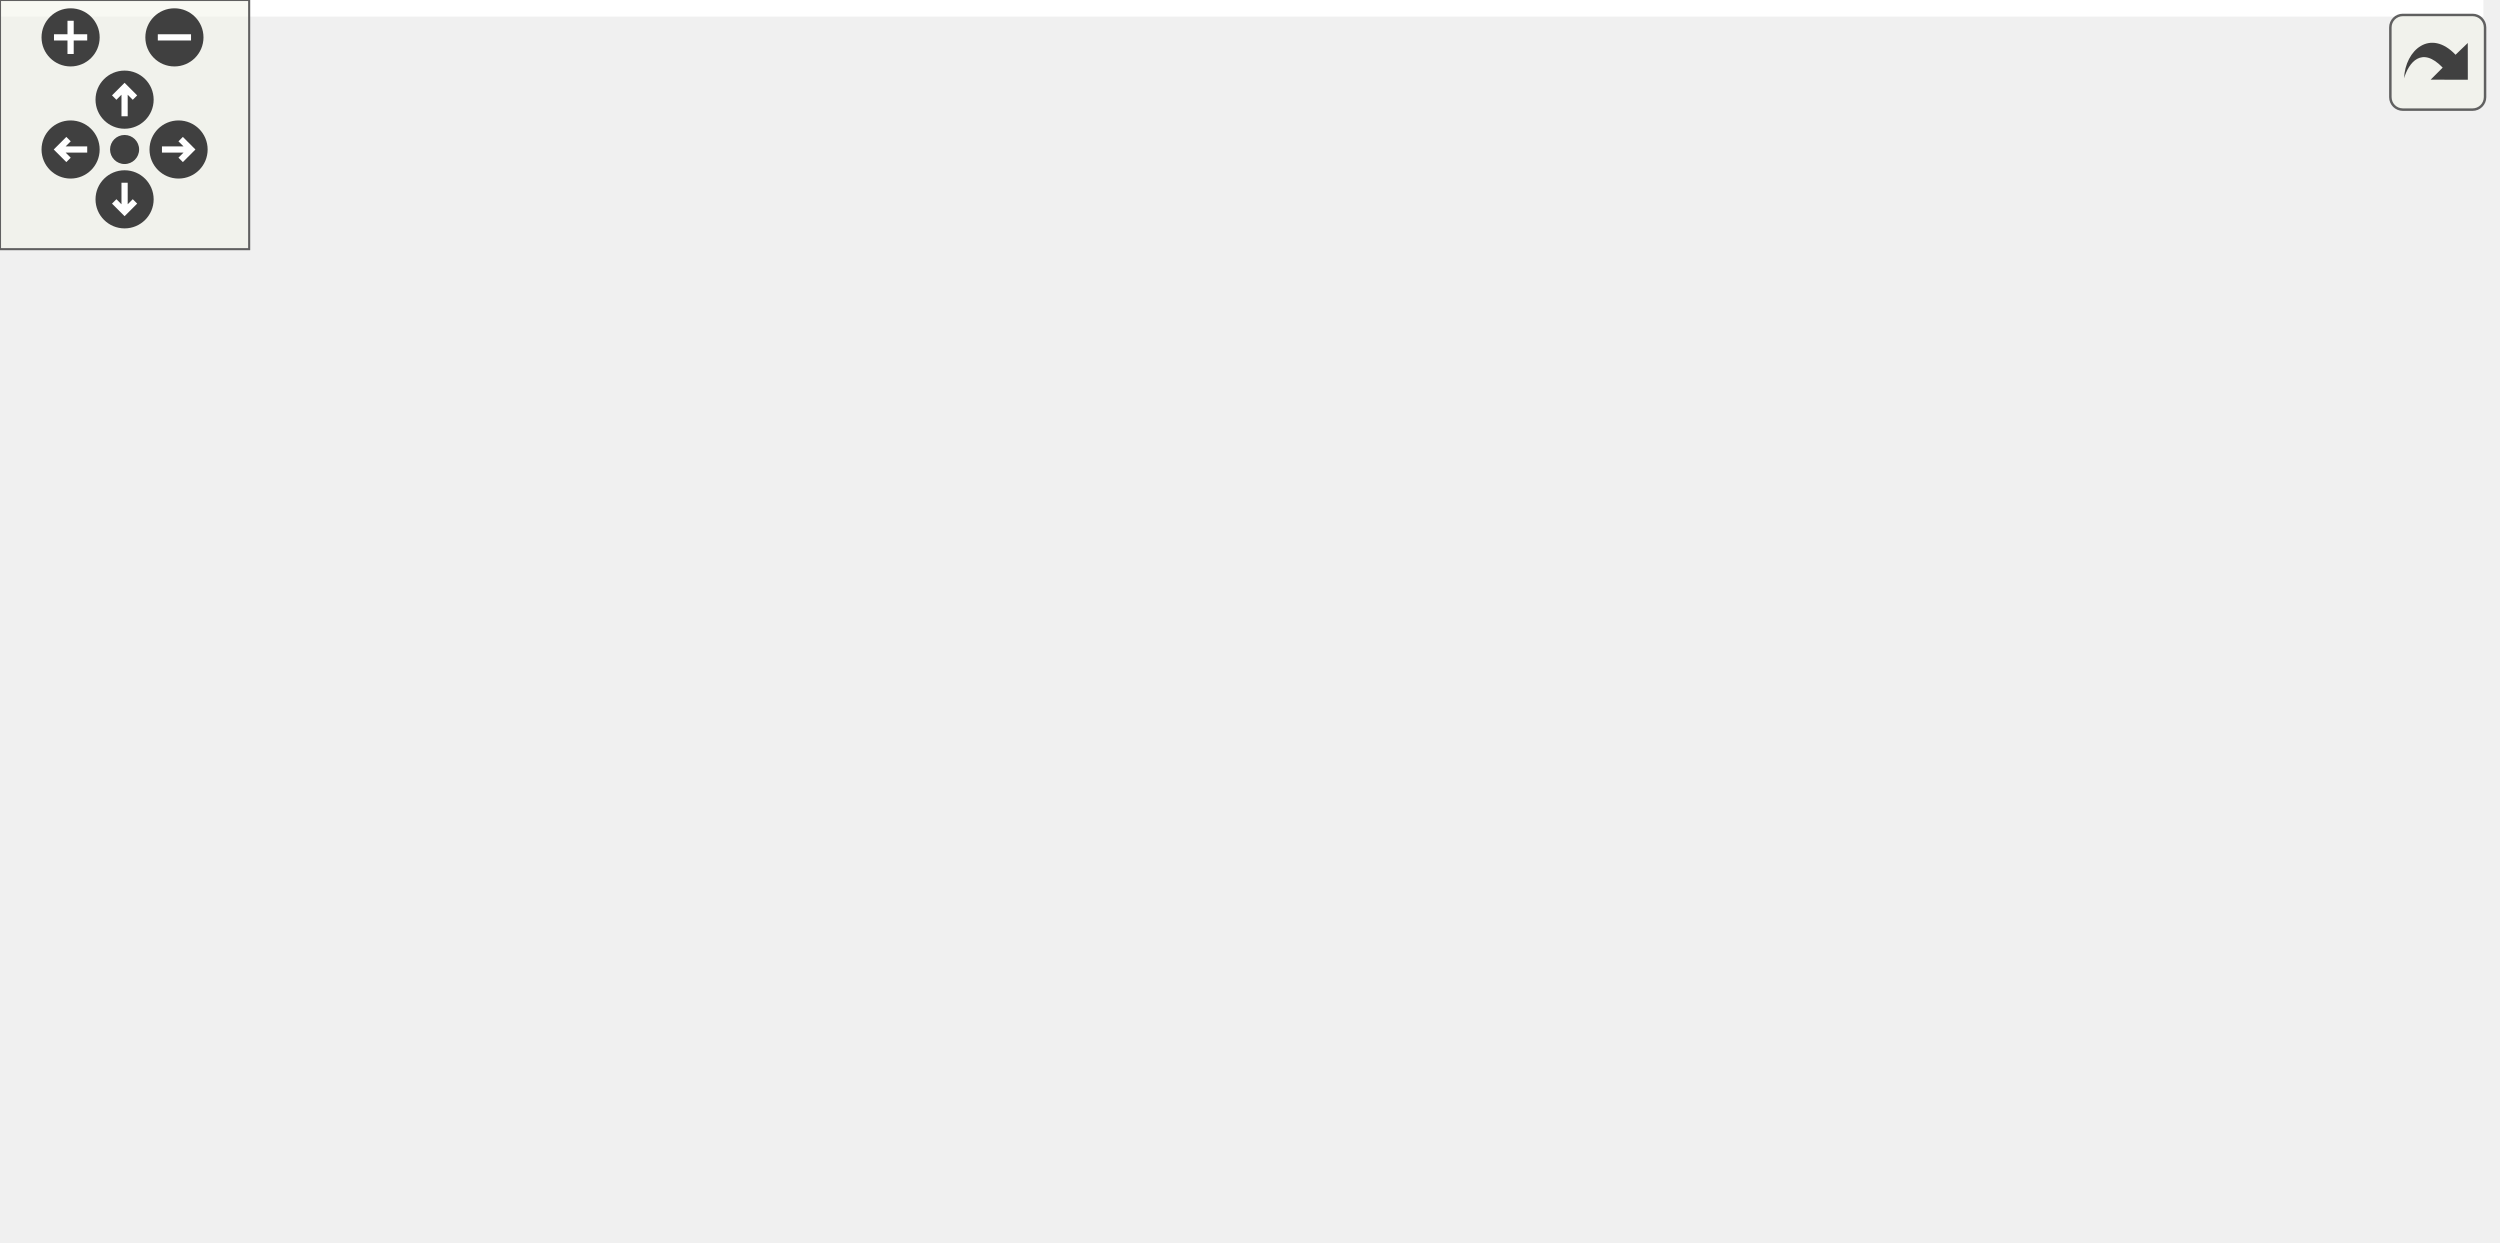
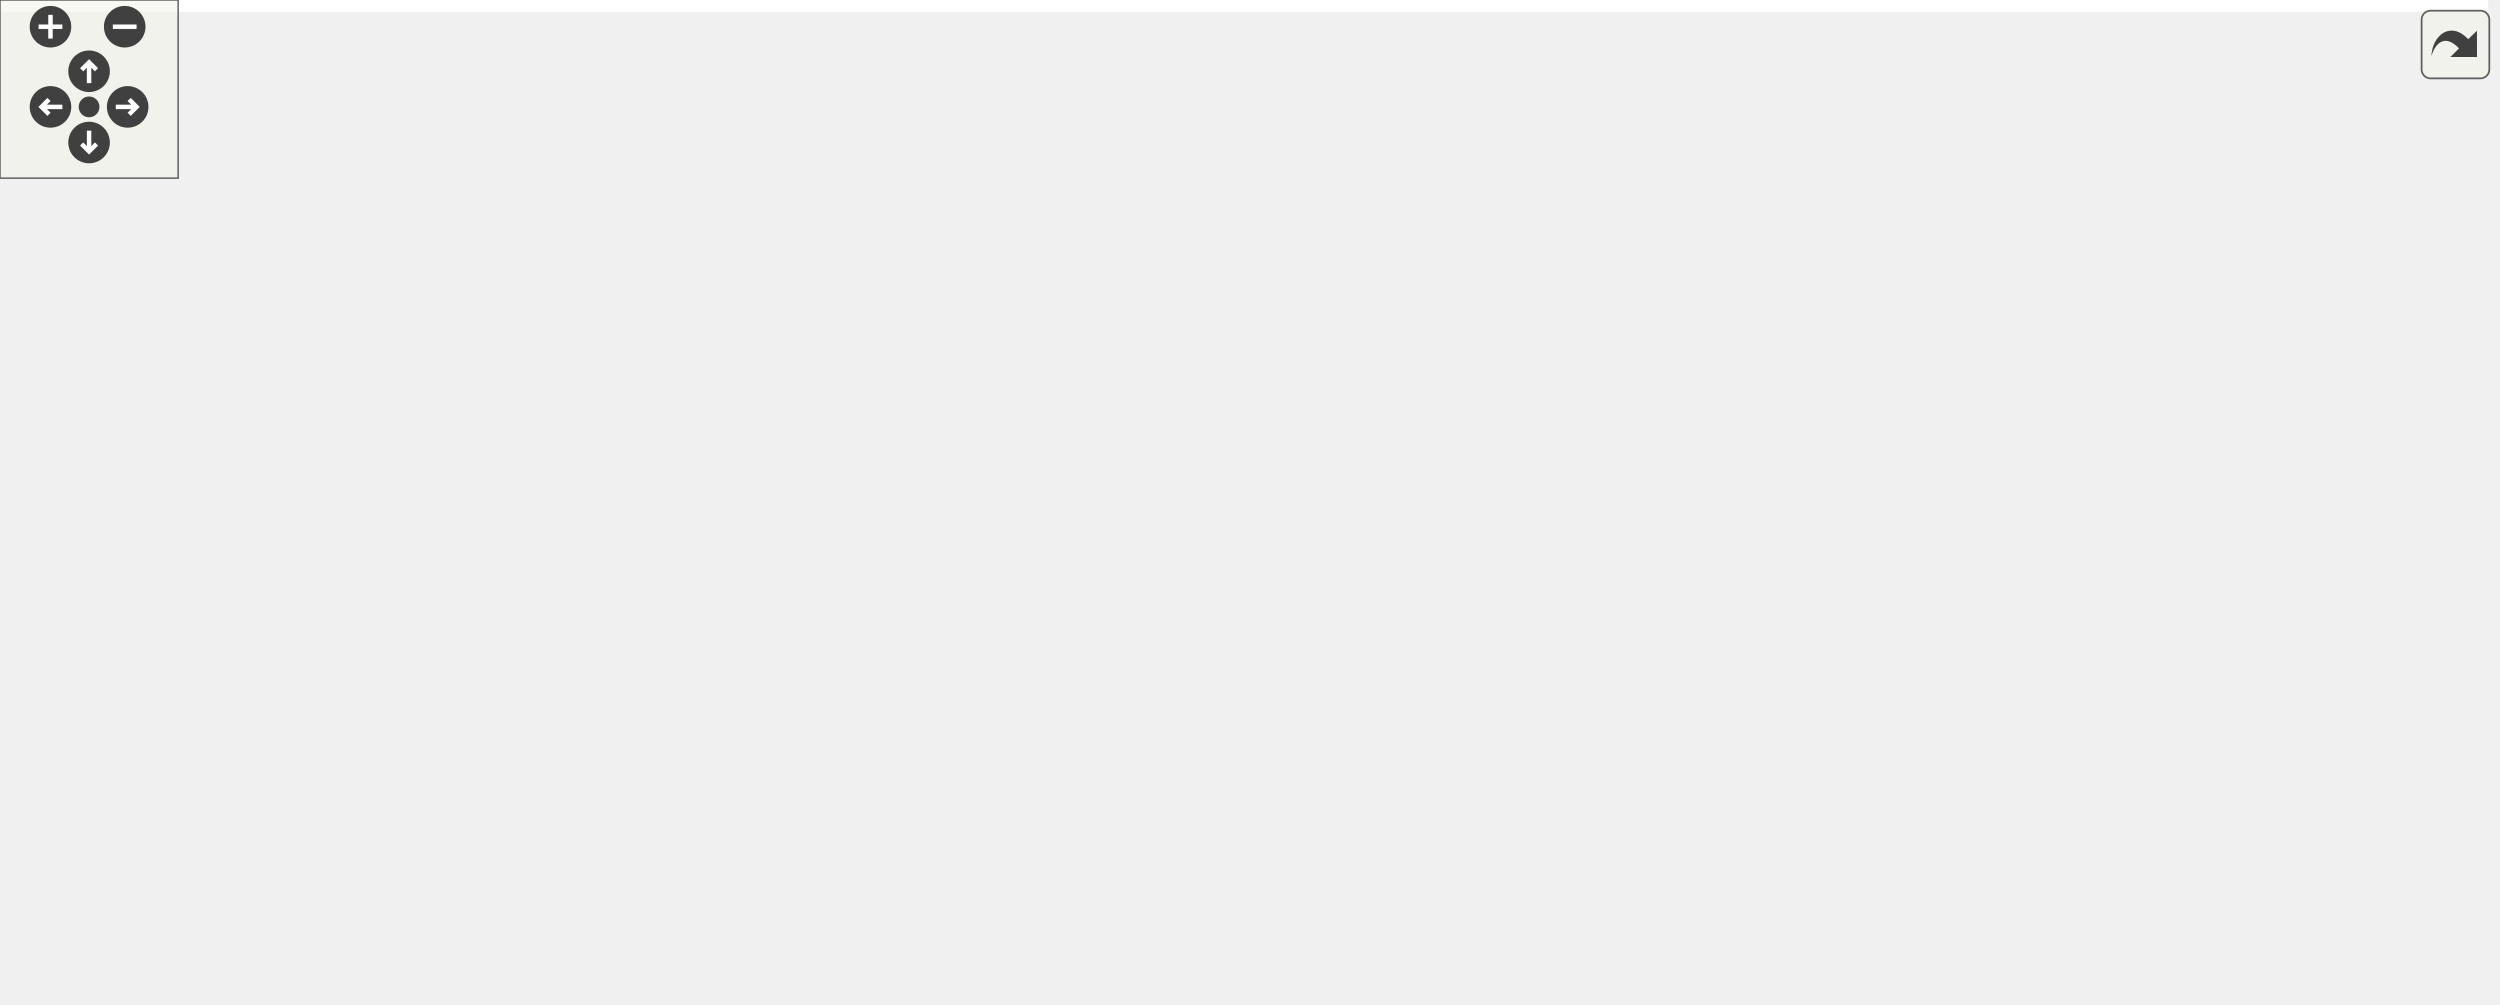
<svg xmlns="http://www.w3.org/2000/svg" xmlns:xlink="http://www.w3.org/1999/xlink" id="main" version="1.1" xml:space="preserve">
  <style type="text/css">
.edge:hover path { stroke: red; }
.edge:hover polygon { stroke: red; fill: red; }
</style>
  <defs>
    <circle id="rim" cx="0" cy="0" r="7" />
    <circle id="rim2" cx="0" cy="0" r="3.5" />
    <g id="zoomPlus">
      <use xlink:href="#rim" fill="#404040">
        <set attributeName="fill" to="#808080" begin="zoomplus.mouseover" end="zoomplus.mouseout" />
      </use>
      <path d="M-4,0h8M0,-4v8" fill="none" stroke="white" stroke-width="1.5" pointer-events="none" />
    </g>
    <g id="zoomMin">
      <use xlink:href="#rim" fill="#404040">
        <set attributeName="fill" to="#808080" begin="zoomminus.mouseover" end="zoomminus.mouseout" />
      </use>
      <path d="M-4,0h8" fill="none" stroke="white" stroke-width="1.5" pointer-events="none" />
    </g>
    <g id="dirArrow">
      <path fill="none" stroke="white" stroke-width="1.5" d="M0,-3.0v7 M-2.5,-0.5L0,-3.0L2.5,-0.5" />
    </g>
    <g id="resetDef">
      <use xlink:href="#rim2" fill="#404040">
        <set attributeName="fill" to="#808080" begin="reset.mouseover" end="reset.mouseout" />
      </use>
    </g>
  </defs>
  <svg id="graph" class="graph">
    <g id="viewport">
-       <polygon fill="white" stroke="none" points="-4,4 -4,-239 598,-239 598,4 -4,4" />
+       <polygon fill="white" stroke="none" points="-4,4 -4,-278 838,-278 838,4 -4,4" />
      <g id="node1" class="node">
-         <polygon fill="#bfbfbf" stroke="black" points="504,-116.5 504,-135.5 558,-135.5 558,-116.5 504,-116.5" />
-         <text text-anchor="middle" x="531" y="-123.5" font-family="Helvetica,sans-Serif" font-size="10.00">Bindings</text>
+         <polygon fill="#bfbfbf" stroke="black" points="744,-130.5 744,-149.5 798,-149.5 798,-130.5 744,-130.5" />
+         <text text-anchor="middle" x="771" y="-137.5" font-family="Helvetica,sans-Serif" font-size="10.00">Bindings</text>
      </g>
      <g id="node2" class="node">
        <g id="a_node2">
          <a xlink:href="class_lua_wrapper.html" target="_top" xlink:title="LuaWrapper">
-             <polygon fill="white" stroke="black" points="289.5,-166.5 289.5,-185.5 358.5,-185.5 358.5,-166.5 289.5,-166.5" />
-             <text text-anchor="middle" x="324" y="-173.5" font-family="Helvetica,sans-Serif" font-size="10.00">LuaWrapper</text>
+             <polygon fill="white" stroke="black" points="537.5,-205.5 537.5,-224.5 606.5,-224.5 606.5,-205.5 537.5,-205.5" />
+             <text text-anchor="middle" x="572" y="-212.5" font-family="Helvetica,sans-Serif" font-size="10.00">LuaWrapper</text>
          </a>
        </g>
      </g>
      <g id="edge1" class="edge">
-         <path fill="none" stroke="#9a32cd" stroke-dasharray="5,2" d="M355.766,-162.677C362.971,-159.875 370.682,-157.127 378,-155 421.339,-142.402 473.257,-133.85 503.829,-129.459" />
-         <polygon fill="#9a32cd" stroke="#9a32cd" points="354.304,-159.492 346.339,-166.479 356.922,-165.984 354.304,-159.492" />
-         <text text-anchor="middle" x="414" y="-158" font-family="Helvetica,sans-Serif" font-size="10.00"> m_lua</text>
+         <path fill="none" stroke="#9a32cd" stroke-dasharray="5,2" d="M607.789,-201.756C647.038,-186.813 709.927,-162.87 744.746,-149.614" />
+         <polygon fill="#9a32cd" stroke="#9a32cd" points="606.451,-198.52 598.351,-205.349 608.942,-205.062 606.451,-198.52" />
+         <text text-anchor="middle" x="662" y="-193" font-family="Helvetica,sans-Serif" font-size="10.00"> m_lua</text>
      </g>
      <g id="node5" class="node">
-         <polygon fill="white" stroke="#bfbfbf" points="468,-173.5 468,-192.5 594,-192.5 594,-173.5 468,-173.5" />
-         <text text-anchor="middle" x="531" y="-180.5" font-family="Helvetica,sans-Serif" font-size="10.00">std::list&lt; LuaWrapper * &gt;</text>
+         <polygon fill="white" stroke="#bfbfbf" points="708,-218.5 708,-237.5 834,-237.5 834,-218.5 708,-218.5" />
+         <text text-anchor="middle" x="771" y="-225.5" font-family="Helvetica,sans-Serif" font-size="10.00">std::list&lt; LuaWrapper * &gt;</text>
      </g>
      <g id="edge5" class="edge">
-         <path fill="none" stroke="#9a32cd" stroke-dasharray="5,2" d="M368.676,-172.442C371.83,-172.266 374.963,-172.114 378,-172 409.977,-170.795 418.075,-169.815 450,-172 455.735,-172.392 461.684,-172.941 467.633,-173.586" />
-         <polygon fill="#9a32cd" stroke="#9a32cd" points="368.382,-168.954 358.623,-173.079 368.825,-175.94 368.382,-168.954" />
-         <text text-anchor="middle" x="414" y="-175" font-family="Helvetica,sans-Serif" font-size="10.00"> elements</text>
+         <path fill="none" stroke="#9a32cd" stroke-dasharray="5,2" d="M616.969,-221.265C622.69,-221.934 628.479,-222.537 634,-223 658.133,-225.022 684.744,-226.226 707.978,-226.943" />
+         <polygon fill="#9a32cd" stroke="#9a32cd" points="617.172,-217.764 606.818,-220.009 616.312,-224.711 617.172,-217.764" />
+         <text text-anchor="middle" x="662" y="-229" font-family="Helvetica,sans-Serif" font-size="10.00"> elements</text>
      </g>
      <g id="node3" class="node">
-         <polygon fill="white" stroke="#bfbfbf" points="0.5,-205 0.5,-235 187.5,-235 187.5,-205 0.5,-205" />
-         <text text-anchor="start" x="8.5" y="-223" font-family="Helvetica,sans-Serif" font-size="10.00">std::map&lt; std::string,</text>
-         <text text-anchor="middle" x="94" y="-212" font-family="Helvetica,sans-Serif" font-size="10.00"> std::unique_ptr&lt; BaseLuaFunction &gt; &gt;</text>
+         <polygon fill="white" stroke="#bfbfbf" points="232.5,-244 232.5,-274 419.5,-274 419.5,-244 232.5,-244" />
+         <text text-anchor="start" x="240.5" y="-262" font-family="Helvetica,sans-Serif" font-size="10.00">std::map&lt; std::string,</text>
+         <text text-anchor="middle" x="326" y="-251" font-family="Helvetica,sans-Serif" font-size="10.00"> std::unique_ptr&lt; BaseLuaFunction &gt; &gt;</text>
      </g>
      <g id="edge2" class="edge">
-         <path fill="none" stroke="#9a32cd" stroke-dasharray="5,2" d="M197.681,-204.952C221.521,-200.914 246.727,-196.205 270,-191 276.999,-189.435 284.446,-187.499 291.478,-185.545" />
-         <polygon fill="#9a32cd" stroke="#9a32cd" points="196.845,-201.543 187.557,-206.64 197.997,-208.447 196.845,-201.543" />
-         <text text-anchor="middle" x="238" y="-206" font-family="Helvetica,sans-Serif" font-size="10.00"> m_functions</text>
+         <path fill="none" stroke="#9a32cd" stroke-dasharray="5,2" d="M429.846,-244.255C456.062,-240.071 484.137,-235.219 510,-230 518.873,-228.209 528.404,-226.003 537.235,-223.839" />
+         <polygon fill="#9a32cd" stroke="#9a32cd" points="429.23,-240.809 419.898,-245.826 430.321,-247.723 429.23,-240.809" />
+         <text text-anchor="middle" x="474" y="-245" font-family="Helvetica,sans-Serif" font-size="10.00"> m_functions</text>
      </g>
      <g id="node4" class="node">
-         <polygon fill="white" stroke="#bfbfbf" points="32.5,-166.5 32.5,-185.5 155.5,-185.5 155.5,-166.5 32.5,-166.5" />
-         <text text-anchor="middle" x="94" y="-173.5" font-family="Helvetica,sans-Serif" font-size="10.00">std::vector&lt; std::string &gt;</text>
+         <polygon fill="white" stroke="#bfbfbf" points="264.5,-205.5 264.5,-224.5 387.5,-224.5 387.5,-205.5 264.5,-205.5" />
+         <text text-anchor="middle" x="326" y="-212.5" font-family="Helvetica,sans-Serif" font-size="10.00">std::vector&lt; std::string &gt;</text>
      </g>
      <g id="edge3" class="edge">
-         <path fill="none" stroke="#9a32cd" stroke-dasharray="5,2" d="M165.511,-176C206.778,-176 256.987,-176 289.449,-176" />
-         <polygon fill="#9a32cd" stroke="#9a32cd" points="165.501,-172.5 155.501,-176 165.501,-179.5 165.501,-172.5" />
-         <text text-anchor="middle" x="238" y="-179" font-family="Helvetica,sans-Serif" font-size="10.00"> m_scripts</text>
+         <path fill="none" stroke="#9a32cd" stroke-dasharray="5,2" d="M397.834,-215C443.772,-215 501.531,-215 537.359,-215" />
+         <polygon fill="#9a32cd" stroke="#9a32cd" points="397.628,-211.5 387.628,-215 397.628,-218.5 397.628,-211.5" />
+         <text text-anchor="middle" x="474" y="-218" font-family="Helvetica,sans-Serif" font-size="10.00"> m_scripts</text>
      </g>
      <g id="edge4" class="edge">
-         <path fill="none" stroke="#9a32cd" stroke-dasharray="5,2" d="M457.558,-186.82C432.34,-187.391 403.887,-187.182 378,-185 371.676,-184.467 364.972,-183.582 358.536,-182.57" />
-         <polygon fill="#9a32cd" stroke="#9a32cd" points="457.881,-190.313 467.782,-186.543 457.691,-183.316 457.881,-190.313" />
-         <text text-anchor="middle" x="414" y="-190" font-family="Helvetica,sans-Serif" font-size="10.00"> s_instances</text>
+         <path fill="none" stroke="#9a32cd" stroke-dasharray="5,2" d="M720.512,-216.522C710.468,-214.639 699.937,-212.984 690,-212 665.232,-209.548 658.881,-211.389 634,-212 625.096,-212.219 615.468,-212.617 606.549,-213.053" />
+         <polygon fill="#9a32cd" stroke="#9a32cd" points="719.866,-219.962 730.354,-218.464 721.221,-213.094 719.866,-219.962" />
+         <text text-anchor="middle" x="662" y="-215" font-family="Helvetica,sans-Serif" font-size="10.00"> s_instances</text>
      </g>
      <g id="node6" class="node">
        <g id="a_node6">
          <a xlink:href="class_script_engine.html" target="_top" xlink:title="ScriptEngine">
-             <polygon fill="white" stroke="black" points="288,-75.5 288,-94.5 360,-94.5 360,-75.5 288,-75.5" />
-             <text text-anchor="middle" x="324" y="-82.5" font-family="Helvetica,sans-Serif" font-size="10.00">ScriptEngine</text>
+             <polygon fill="white" stroke="black" points="290,-73.5 290,-92.5 362,-92.5 362,-73.5 290,-73.5" />
+             <text text-anchor="middle" x="326" y="-80.5" font-family="Helvetica,sans-Serif" font-size="10.00">ScriptEngine</text>
          </a>
        </g>
      </g>
      <g id="edge6" class="edge">
-         <path fill="none" stroke="#9a32cd" stroke-dasharray="5,2" d="M370.389,-90.591C394.212,-93.855 423.816,-98.43 450,-104 468.175,-107.866 488.347,-113.422 503.888,-117.984" />
-         <polygon fill="#9a32cd" stroke="#9a32cd" points="370.598,-87.088 360.222,-89.229 369.669,-94.026 370.598,-87.088" />
-         <text text-anchor="middle" x="414" y="-107" font-family="Helvetica,sans-Serif" font-size="10.00"> m_scriptEngine</text>
+         <path fill="none" stroke="#9a32cd" stroke-dasharray="5,2" d="M372.409,-85.843C429.466,-89.736 530.304,-97.681 616,-110 661.295,-116.511 713.463,-127.396 743.976,-134.111" />
+         <polygon fill="#9a32cd" stroke="#9a32cd" points="372.49,-82.341 362.278,-85.163 372.021,-89.325 372.49,-82.341" />
+         <text text-anchor="middle" x="572" y="-113" font-family="Helvetica,sans-Serif" font-size="10.00"> m_scriptEngine</text>
+       </g>
+       <g id="node10" class="node">
+         <g id="a_node10">
+           <a xlink:href="class_game_play_script.html" target="_top" xlink:title="GamePlayScript">
+             <polygon fill="white" stroke="black" points="528,-130.5 528,-149.5 616,-149.5 616,-130.5 528,-130.5" />
+             <text text-anchor="middle" x="572" y="-137.5" font-family="Helvetica,sans-Serif" font-size="10.00">GamePlayScript</text>
+           </a>
+         </g>
+       </g>
+       <g id="edge13" class="edge">
+         <path fill="none" stroke="#9a32cd" stroke-dasharray="5,2" d="M372.11,-93.148C409.177,-101.536 463.04,-113.838 510,-125 517.321,-126.74 525.127,-128.632 532.625,-130.467" />
+         <polygon fill="#9a32cd" stroke="#9a32cd" points="372.646,-89.681 362.12,-90.89 371.102,-96.509 372.646,-89.681" />
+         <text text-anchor="middle" x="474" y="-128" font-family="Helvetica,sans-Serif" font-size="10.00"> m_scriptEngine</text>
      </g>
      <g id="node7" class="node">
-         <polygon fill="white" stroke="#bfbfbf" points="28.5,-117 28.5,-147 159.5,-147 159.5,-117 28.5,-117" />
-         <text text-anchor="start" x="36.5" y="-135" font-family="Helvetica,sans-Serif" font-size="10.00">std::vector&lt; std::shared</text>
-         <text text-anchor="middle" x="94" y="-124" font-family="Helvetica,sans-Serif" font-size="10.00">_ptr&lt; GamePlayScript &gt; &gt;</text>
+         <polygon fill="white" stroke="#bfbfbf" points="0.5,-117 0.5,-147 131.5,-147 131.5,-117 0.5,-117" />
+         <text text-anchor="start" x="8.5" y="-135" font-family="Helvetica,sans-Serif" font-size="10.00">std::list&lt; std::shared</text>
+         <text text-anchor="middle" x="66" y="-124" font-family="Helvetica,sans-Serif" font-size="10.00">_ptr&lt; GamePlayScript &gt; &gt;</text>
      </g>
      <g id="edge7" class="edge">
-         <path fill="none" stroke="#9a32cd" stroke-dasharray="5,2" d="M169.632,-119.961C200.795,-114.519 237.289,-107.602 270,-100 276.893,-98.398 284.229,-96.469 291.177,-94.536" />
-         <polygon fill="#9a32cd" stroke="#9a32cd" points="168.971,-116.524 159.714,-121.676 170.164,-123.421 168.971,-116.524" />
-         <text text-anchor="middle" x="238" y="-117" font-family="Helvetica,sans-Serif" font-size="10.00"> m_scripts</text>
+         <path fill="none" stroke="#9a32cd" stroke-dasharray="5,2" d="M141.674,-117.818C190.519,-108.541 252.08,-96.849 289.978,-89.651" />
+         <polygon fill="#9a32cd" stroke="#9a32cd" points="140.943,-114.394 131.771,-119.698 142.249,-121.271 140.943,-114.394" />
+         <text text-anchor="middle" x="182" y="-120" font-family="Helvetica,sans-Serif" font-size="10.00"> m_scripts</text>
      </g>
      <g id="node8" class="node">
-         <polygon fill="white" stroke="#bfbfbf" points="42.5,-68 42.5,-98 145.5,-98 145.5,-68 42.5,-68" />
-         <text text-anchor="start" x="50.5" y="-86" font-family="Helvetica,sans-Serif" font-size="10.00">std::unordered_map</text>
-         <text text-anchor="middle" x="94" y="-75" font-family="Helvetica,sans-Serif" font-size="10.00">&lt; int, Scriptable * &gt;</text>
+         <polygon fill="white" stroke="#bfbfbf" points="14.5,-68 14.5,-98 117.5,-98 117.5,-68 14.5,-68" />
+         <text text-anchor="start" x="22.5" y="-86" font-family="Helvetica,sans-Serif" font-size="10.00">std::unordered_map</text>
+         <text text-anchor="middle" x="66" y="-75" font-family="Helvetica,sans-Serif" font-size="10.00">&lt; int, Scriptable * &gt;</text>
      </g>
      <g id="edge8" class="edge">
-         <path fill="none" stroke="#9a32cd" stroke-dasharray="5,2" d="M155.755,-83.533C197.914,-83.903 252.603,-84.382 287.754,-84.691" />
-         <polygon fill="#9a32cd" stroke="#9a32cd" points="155.631,-80.032 145.601,-83.444 155.569,-87.031 155.631,-80.032" />
-         <text text-anchor="middle" x="238" y="-88" font-family="Helvetica,sans-Serif" font-size="10.00"> m_scriptables</text>
+         <path fill="none" stroke="#9a32cd" stroke-dasharray="5,2" d="M127.792,-83C178.211,-83 248.143,-83 289.761,-83" />
+         <polygon fill="#9a32cd" stroke="#9a32cd" points="127.665,-79.5 117.665,-83 127.665,-86.5 127.665,-79.5" />
+         <text text-anchor="middle" x="182" y="-86" font-family="Helvetica,sans-Serif" font-size="10.00"> m_scriptables</text>
      </g>
      <g id="node9" class="node">
        <g id="a_node9">
          <a xlink:href="class_world.html" target="_top" xlink:title="World">
-             <polygon fill="white" stroke="red" points="73,-0.5 73,-19.5 115,-19.5 115,-0.5 73,-0.5" />
-             <text text-anchor="middle" x="94" y="-7.5" font-family="Helvetica,sans-Serif" font-size="10.00">World</text>
+             <polygon fill="white" stroke="red" points="45,-0.5 45,-19.5 87,-19.5 87,-0.5 45,-0.5" />
+             <text text-anchor="middle" x="66" y="-7.5" font-family="Helvetica,sans-Serif" font-size="10.00">World</text>
          </a>
        </g>
      </g>
      <g id="edge9" class="edge">
-         <path fill="none" stroke="#9a32cd" stroke-dasharray="5,2" d="M124.782,-19.797C168.741,-34.257 250.473,-61.142 293.986,-75.456" />
-         <polygon fill="#9a32cd" stroke="#9a32cd" points="125.826,-16.456 115.233,-16.656 123.639,-23.105 125.826,-16.456" />
-         <text text-anchor="middle" x="238" y="-70" font-family="Helvetica,sans-Serif" font-size="10.00"> m_world</text>
+         <path fill="none" stroke="#9a32cd" stroke-dasharray="5,2" d="M97.131,-18.525C145.618,-32.245 240.638,-59.13 291.304,-73.466" />
+         <polygon fill="#9a32cd" stroke="#9a32cd" points="97.82,-15.083 87.245,-15.728 95.914,-21.819 97.82,-15.083" />
+         <text text-anchor="middle" x="182" y="-54" font-family="Helvetica,sans-Serif" font-size="10.00"> m_world</text>
      </g>
      <g id="edge10" class="edge">
-         <path fill="none" stroke="#9a32cd" stroke-dasharray="5,2" d="M67.003,-27.329C66.825,-33.242 75.824,-38 94,-38 120.438,-38 127.46,-27.933 115.067,-18.888" />
-         <polygon fill="#9a32cd" stroke="#9a32cd" points="70.048,-29.083 72.933,-18.888 64.32,-25.059 70.048,-29.083" />
-         <text text-anchor="middle" x="94" y="-41" font-family="Helvetica,sans-Serif" font-size="10.00"> s_instance</text>
+         <path fill="none" stroke="#9a32cd" stroke-dasharray="5,2" d="M44.52,-29.4C45.954,-34.315 53.114,-38 66,-38 86.617,-38 92.577,-28.565 83.879,-19.757" />
+         <polygon fill="#9a32cd" stroke="#9a32cd" points="47.901,-30.35 48.121,-19.757 41.343,-27.9 47.901,-30.35" />
+         <text text-anchor="middle" x="66" y="-41" font-family="Helvetica,sans-Serif" font-size="10.00"> s_instance</text>
+       </g>
+       <g id="edge11" class="edge">
+         <path fill="none" stroke="#9a32cd" stroke-dasharray="5,2" d="M626.63,-140C664.65,-140 714.013,-140 743.783,-140" />
+         <polygon fill="#9a32cd" stroke="#9a32cd" points="626.233,-136.5 616.232,-140 626.232,-143.5 626.233,-136.5" />
+         <text text-anchor="middle" x="662" y="-143" font-family="Helvetica,sans-Serif" font-size="10.00"> m_script</text>
+       </g>
+       <g id="node11" class="node">
+         <g id="a_node11">
+           <a xlink:href="class_script.html" target="_top" xlink:title="Script">
+             <polygon fill="white" stroke="red" points="305,-167.5 305,-186.5 347,-186.5 347,-167.5 305,-167.5" />
+             <text text-anchor="middle" x="326" y="-174.5" font-family="Helvetica,sans-Serif" font-size="10.00">Script</text>
+           </a>
+         </g>
+       </g>
+       <g id="edge12" class="edge">
+         <path fill="none" stroke="midnightblue" d="M357.127,-174.509C393.534,-171.239 456.564,-164.745 510,-155 518.261,-153.493 527.071,-151.536 535.353,-149.536" />
+         <polygon fill="midnightblue" stroke="midnightblue" points="356.814,-171.023 347.158,-175.383 357.426,-177.996 356.814,-171.023" />
+       </g>
+       <g id="node12" class="node">
+         <polygon fill="white" stroke="#bfbfbf" points="287.5,-129.5 287.5,-148.5 364.5,-148.5 364.5,-129.5 287.5,-129.5" />
+         <text text-anchor="middle" x="326" y="-136.5" font-family="Helvetica,sans-Serif" font-size="10.00">std::list&lt; int &gt;</text>
+       </g>
+       <g id="edge14" class="edge">
+         <path fill="none" stroke="#9a32cd" stroke-dasharray="5,2" d="M374.835,-139.196C419.215,-139.378 484.697,-139.646 527.598,-139.822" />
+         <polygon fill="#9a32cd" stroke="#9a32cd" points="374.605,-135.695 364.59,-139.154 374.576,-142.695 374.605,-135.695" />
+         <text text-anchor="middle" x="474" y="-143" font-family="Helvetica,sans-Serif" font-size="10.00"> m_locals</text>
      </g>
    </g>
  </svg>
  <g id="navigator" transform="translate(0 0)" fill="#404254">
    <rect fill="#f2f5e9" fill-opacity="0.5" stroke="#606060" stroke-width=".5" x="0" y="0" width="60" height="60" />
    <use id="zoomplus" xlink:href="#zoomPlus" x="17" y="9" />
    <use id="zoomminus" xlink:href="#zoomMin" x="42" y="9" />
    <use id="reset" xlink:href="#resetDef" x="30" y="36" />
    <g id="arrowUp" xlink:href="#dirArrow" transform="translate(30 24)">
      <use xlink:href="#rim" fill="#404040">
        <set attributeName="fill" to="#808080" begin="arrowUp.mouseover" end="arrowUp.mouseout" />
      </use>
      <path fill="none" stroke="white" stroke-width="1.5" d="M0,-3.0v7 M-2.5,-0.5L0,-3.0L2.5,-0.5" />
    </g>
    <g id="arrowRight" xlink:href="#dirArrow" transform="rotate(90) translate(36 -43)">
      <use xlink:href="#rim" fill="#404040">
        <set attributeName="fill" to="#808080" begin="arrowRight.mouseover" end="arrowRight.mouseout" />
      </use>
      <path fill="none" stroke="white" stroke-width="1.5" d="M0,-3.0v7 M-2.5,-0.5L0,-3.0L2.5,-0.5" />
    </g>
    <g id="arrowDown" xlink:href="#dirArrow" transform="rotate(180) translate(-30 -48)">
      <use xlink:href="#rim" fill="#404040">
        <set attributeName="fill" to="#808080" begin="arrowDown.mouseover" end="arrowDown.mouseout" />
      </use>
      <path fill="none" stroke="white" stroke-width="1.5" d="M0,-3.0v7 M-2.5,-0.5L0,-3.0L2.5,-0.5" />
    </g>
    <g id="arrowLeft" xlink:href="#dirArrow" transform="rotate(270) translate(-36 17)">
      <use xlink:href="#rim" fill="#404040">
        <set attributeName="fill" to="#808080" begin="arrowLeft.mouseover" end="arrowLeft.mouseout" />
      </use>
      <path fill="none" stroke="white" stroke-width="1.5" d="M0,-3.0v7 M-2.5,-0.5L0,-3.0L2.5,-0.5" />
    </g>
  </g>
  <svg viewBox="0 0 15 15" width="100%" height="30px" preserveAspectRatio="xMaxYMin meet">
    <g id="arrow_out" transform="scale(0.3 0.3)">
      <a xlink:href="class_bindings__coll__graph_org.svg" target="_base">
        <rect id="button" ry="5" rx="5" y="6" x="6" height="38" width="38" fill="#f2f5e9" fill-opacity="0.5" stroke="#606060" stroke-width="1.0" />
        <path id="arrow" d="M 11.5,31.437 C 11.94,20.098 22.043,11.323 32.159,21.979 L 37.069,17.246 C 37.069,17.246 37.088,32 37.088,32 L 22.16,31.978 C 22.16,31.978 26.998,27.14 26.998,27.14 C 18.529,18.264 13.292,25.23 11.5,31.437 z" style="fill:#404040;" />
      </a>
    </g>
  </svg>
</svg>
